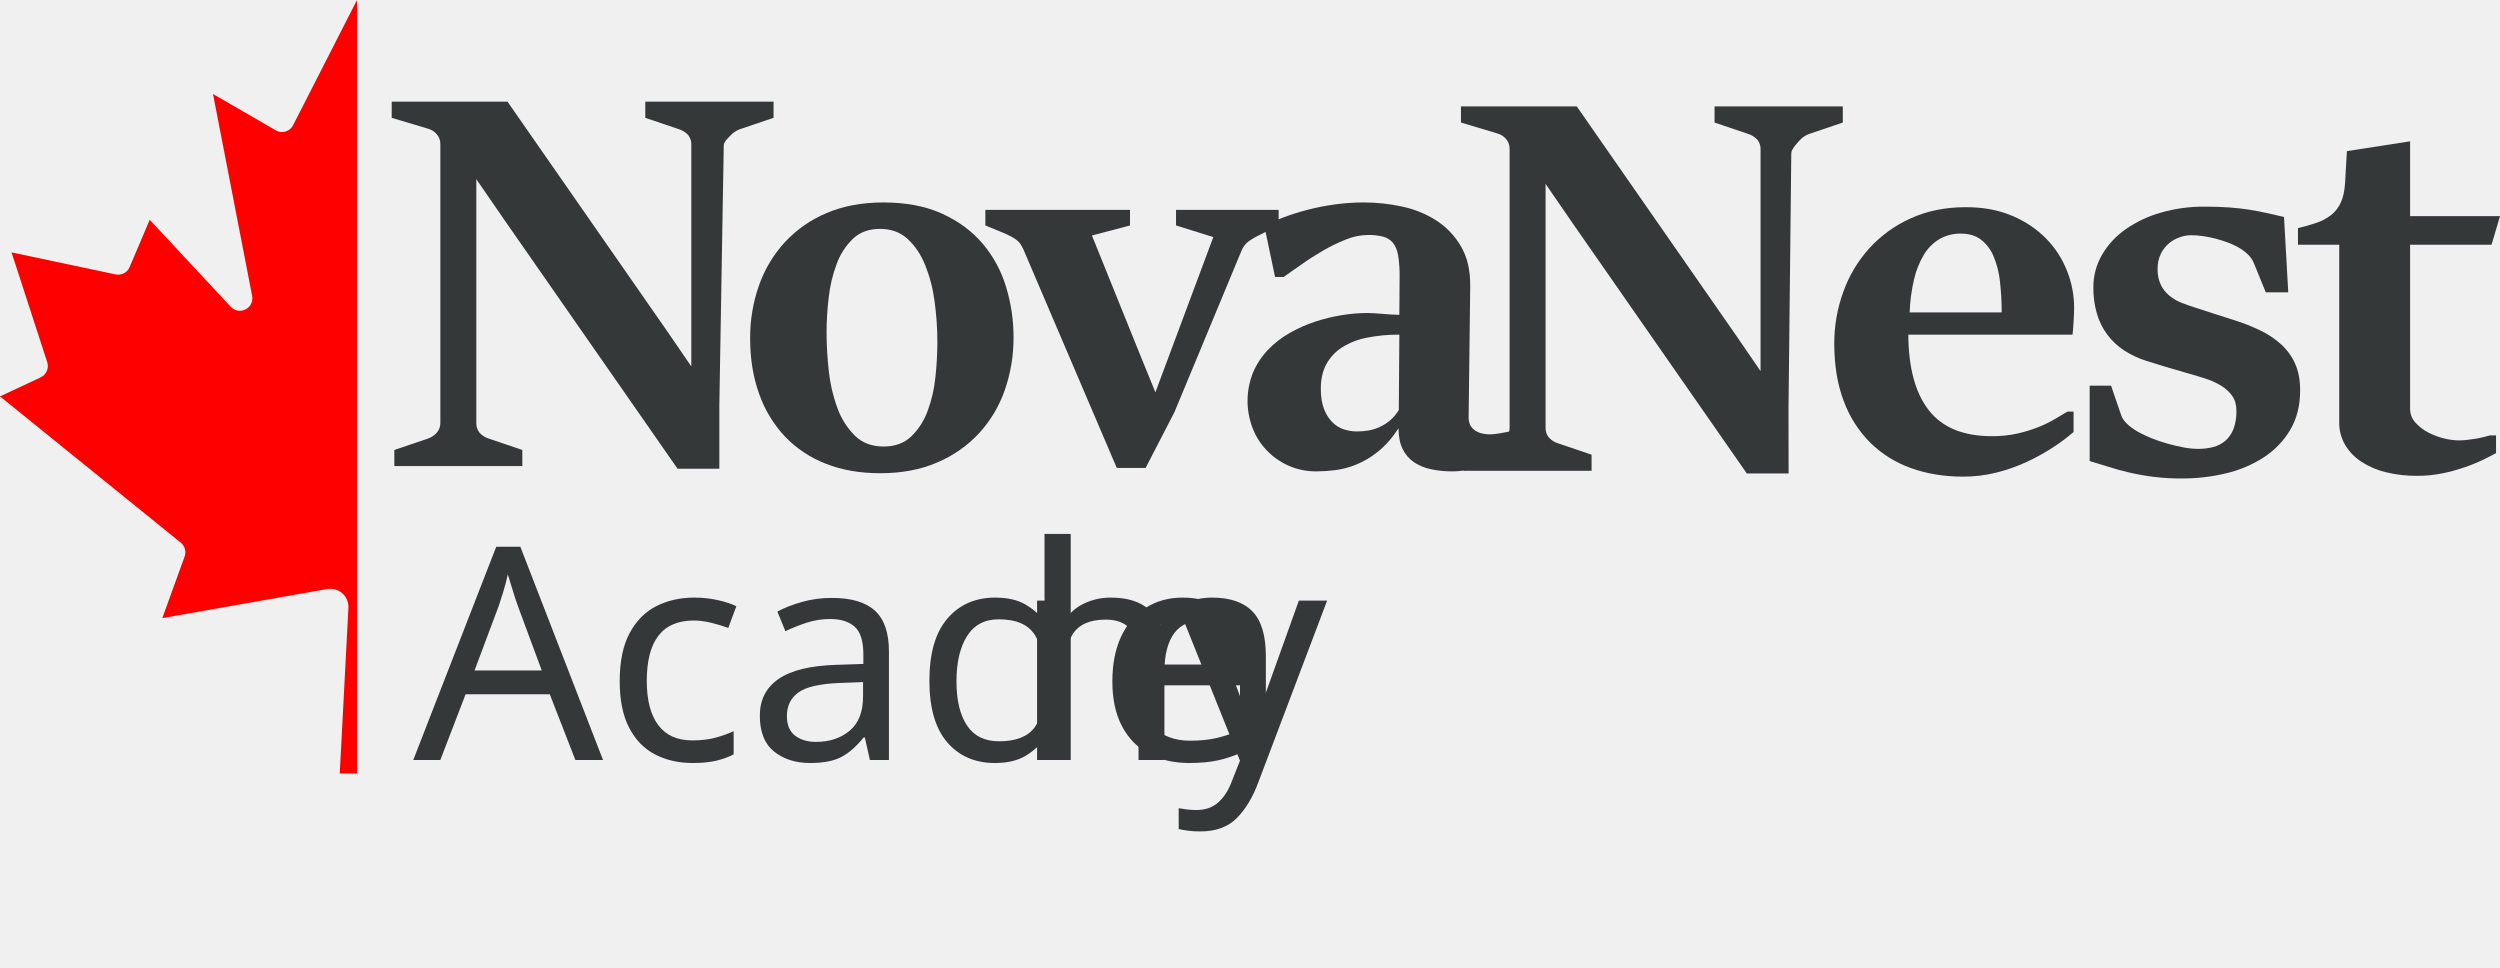
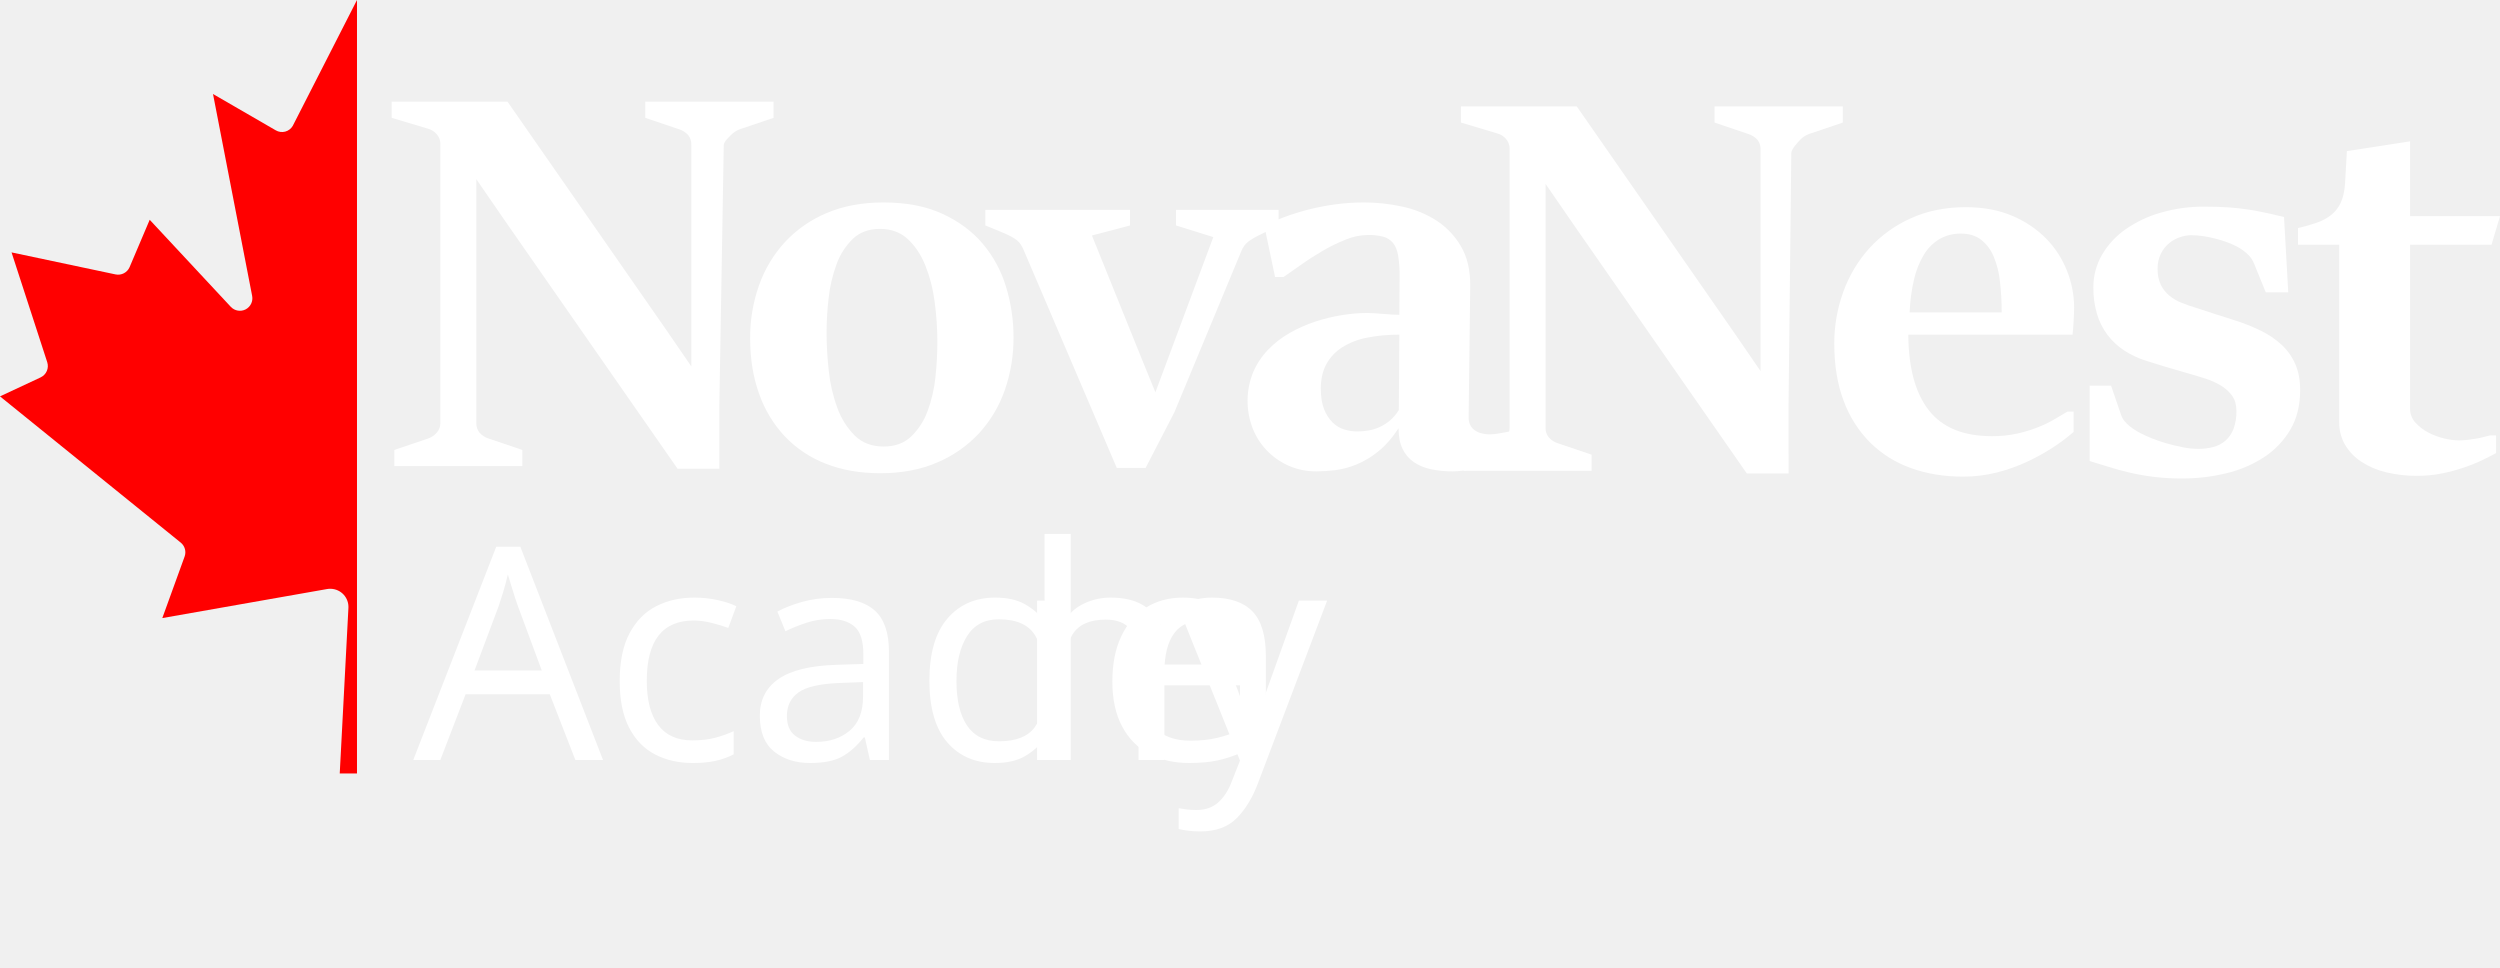
<svg xmlns="http://www.w3.org/2000/svg" viewBox="0 0 2100.877 813.28">
  <path d="M315,655H300.5l7.3-139.2a15.252,15.252,0,0,0-14.6-16,12.223,12.223,0,0,0-3.3.2L151.4,524.4l18.7-51.6a10.455,10.455,0,0,0-3.2-11.8L15,338.1l34.2-16a10.494,10.494,0,0,0,5.5-12.7l-30-92.3,87.4,18.5a10.509,10.509,0,0,0,11.8-6.1l16.9-39.8L209,262.9a10.487,10.487,0,0,0,17.9-9.2L194,84l52.7,30.5a10.43,10.43,0,0,0,14.3-3.7l.3-.6L315,5Z" transform="translate(-15 -5)" style="fill:red" />
  <g style="isolation:isolate">
-     <path d="M438.831,189.792l-23.555-34.223V360.458a12.285,12.285,0,0,0,2.666,8.111,17.046,17.046,0,0,0,7.778,5l28.222,9.556v13.556H346.386V383.125l28.223-9.556a17.192,17.192,0,0,0,7.444-5,11.95,11.95,0,0,0,3-8.111V126.236a12.3,12.3,0,0,0-3.111-8.555,14.877,14.877,0,0,0-7.333-4.556l-30.445-9.111V90.458H441.5l133.555,192L595.942,312.9V126.681a12.211,12.211,0,0,0-2.666-8.223,17.632,17.632,0,0,0-7.778-4.889l-28.222-9.555V90.458H665.053v13.556l-28.222,9.555a20.071,20.071,0,0,0-7.667,5c-2,2.15-5.964,5.429-5.964,8.686l-3.7,218.3V398.9H584.386Z" transform="translate(-15 -5)" style="fill:#353839" />
-     <path d="M754.72,402.681q-25.557,0-45.777-8a94.41,94.41,0,0,1-34.334-22.889,101.3,101.3,0,0,1-21.666-35.778q-7.557-20.885-7.556-46.666a131.064,131.064,0,0,1,7.445-44.556,105.476,105.476,0,0,1,21.777-36.334,101.15,101.15,0,0,1,35.111-24.444q20.776-8.885,47.667-8.889,28.667,0,49.333,9.444t34,25.112A101.166,101.166,0,0,1,860.387,245.9a143.715,143.715,0,0,1,6.333,42.555,132.228,132.228,0,0,1-7.333,44.334,104.031,104.031,0,0,1-21.667,36.333A102.1,102.1,0,0,1,802.5,393.681Q781.608,402.681,754.72,402.681Zm2.889-22.445q14.22,0,23.111-8.444A56.563,56.563,0,0,0,794.5,350.458a114.217,114.217,0,0,0,6.556-28.333,274.838,274.838,0,0,0,1.666-29.444,252.109,252.109,0,0,0-2.333-34.333,125.482,125.482,0,0,0-7.889-30.556q-5.558-13.552-14.778-22T754.5,197.348q-14,0-22.778,8.333A56.155,56.155,0,0,0,718.054,226.9a117.362,117.362,0,0,0-6.667,28.222,254.36,254.36,0,0,0-1.778,29.333A291.922,291.922,0,0,0,711.5,316.9a127.406,127.406,0,0,0,7.222,31,62.972,62.972,0,0,0,14.667,23.222Q742.72,380.239,757.609,380.236Z" transform="translate(-15 -5)" style="fill:#353839" />
-     <path d="M875.05,214.681a34.228,34.228,0,0,0-2.333-4.333,14.409,14.409,0,0,0-3-3.334,32.835,32.835,0,0,0-4.556-3,72.663,72.663,0,0,0-7-3.333l-15.111-6.223v-13.11H964.605v13.11l-32,8.445,42,104,11.334,27.778,48.666-130.445-31.333-9.778v-13.11h86.222v13.11l-15.111,7.556a66.309,66.309,0,0,0-10.222,5.889,18.633,18.633,0,0,0-6,8.111l-56.222,135.334-24.222,46.888H953.494Z" transform="translate(-15 -5)" style="fill:#353839" />
-     <path d="M1121.386,401.125a56.43,56.43,0,0,1-23.777-4.889,58.321,58.321,0,0,1-18.334-13,56.719,56.719,0,0,1-11.777-18.778,63.969,63.969,0,0,1,.555-46.555,63.8,63.8,0,0,1,12.556-19,79.914,79.914,0,0,1,18.222-14.111,116.669,116.669,0,0,1,21.555-9.556,145.773,145.773,0,0,1,22.445-5.444,136.013,136.013,0,0,1,21.222-1.778q2,0,5.667.222t7.666.556q4,.333,7.667.556t5.889.221l.222-32.221a103.756,103.756,0,0,0-1.222-17.556q-1.224-6.887-4.333-10.667a16.006,16.006,0,0,0-8.223-5.222,48.411,48.411,0,0,0-12.888-1.445,50.521,50.521,0,0,0-18.667,3.89,145.451,145.451,0,0,0-19.333,9.444q-9.558,5.558-18.112,11.666t-14.777,10.334H1086.5l-9.112-43.334q7.553-3.55,16.778-7a204.42,204.42,0,0,1,19.889-6.222,198.5,198.5,0,0,1,22.667-4.444,180.812,180.812,0,0,1,24.889-1.667,149.792,149.792,0,0,1,31.555,3.444,86.326,86.326,0,0,1,28.779,11.667,64.406,64.406,0,0,1,20.777,21.778q8,13.557,7.778,33.555l-1.334,110.223a14.588,14.588,0,0,0,1.112,5.889,11.619,11.619,0,0,0,3.444,4.444,16.22,16.22,0,0,0,5.778,2.889,29.236,29.236,0,0,0,8.111,1,55.453,55.453,0,0,0,7.667-.889q5.443-.885,10.333-2h4.444v15.556a59.776,59.776,0,0,1-9.11,5.555,130.815,130.815,0,0,1-13.556,6,128.094,128.094,0,0,1-15.889,4.889,68.142,68.142,0,0,1-15.889,2,85.337,85.337,0,0,1-18-1.777,40.866,40.866,0,0,1-14.333-5.89,27.935,27.935,0,0,1-9.556-11.11q-3.448-7-3.445-17.445-8.223,12.447-17.333,19.666a73.293,73.293,0,0,1-18.333,10.889,70.342,70.342,0,0,1-17.778,4.667A134.2,134.2,0,0,1,1121.386,401.125Zm34-33.556a58.447,58.447,0,0,0,9.445-.777,37.3,37.3,0,0,0,9.444-2.889,38.015,38.015,0,0,0,8.778-5.555,36.69,36.69,0,0,0,7.445-8.779l.444-63.333a134.134,134.134,0,0,0-27.333,2.556,60.64,60.64,0,0,0-20.778,8.111,38.868,38.868,0,0,0-13.222,14.111q-4.666,8.558-4.667,20.555,0,10.449,2.778,17.334a31.878,31.878,0,0,0,7.111,11.111,23.893,23.893,0,0,0,9.778,5.889A36.667,36.667,0,0,0,1155.386,367.569Z" transform="translate(-15 -5)" style="fill:#353839" />
+     <path d="M438.831,189.792l-23.555-34.223V360.458a12.285,12.285,0,0,0,2.666,8.111,17.046,17.046,0,0,0,7.778,5l28.222,9.556v13.556H346.386V383.125l28.223-9.556a17.192,17.192,0,0,0,7.444-5,11.95,11.95,0,0,0,3-8.111V126.236a12.3,12.3,0,0,0-3.111-8.555,14.877,14.877,0,0,0-7.333-4.556l-30.445-9.111V90.458H441.5l133.555,192L595.942,312.9V126.681a12.211,12.211,0,0,0-2.666-8.223,17.632,17.632,0,0,0-7.778-4.889l-28.222-9.555V90.458H665.053v13.556l-28.222,9.555a20.071,20.071,0,0,0-7.667,5c-2,2.15-5.964,5.429-5.964,8.686l-3.7,218.3V398.9H584.386Z" transform="translate(-15 -5)" style="fill:white" />
+     <path d="M754.72,402.681q-25.557,0-45.777-8a94.41,94.41,0,0,1-34.334-22.889,101.3,101.3,0,0,1-21.666-35.778q-7.557-20.885-7.556-46.666a131.064,131.064,0,0,1,7.445-44.556,105.476,105.476,0,0,1,21.777-36.334,101.15,101.15,0,0,1,35.111-24.444q20.776-8.885,47.667-8.889,28.667,0,49.333,9.444t34,25.112A101.166,101.166,0,0,1,860.387,245.9a143.715,143.715,0,0,1,6.333,42.555,132.228,132.228,0,0,1-7.333,44.334,104.031,104.031,0,0,1-21.667,36.333A102.1,102.1,0,0,1,802.5,393.681Q781.608,402.681,754.72,402.681Zm2.889-22.445q14.22,0,23.111-8.444A56.563,56.563,0,0,0,794.5,350.458a114.217,114.217,0,0,0,6.556-28.333,274.838,274.838,0,0,0,1.666-29.444,252.109,252.109,0,0,0-2.333-34.333,125.482,125.482,0,0,0-7.889-30.556q-5.558-13.552-14.778-22T754.5,197.348q-14,0-22.778,8.333A56.155,56.155,0,0,0,718.054,226.9a117.362,117.362,0,0,0-6.667,28.222,254.36,254.36,0,0,0-1.778,29.333A291.922,291.922,0,0,0,711.5,316.9a127.406,127.406,0,0,0,7.222,31,62.972,62.972,0,0,0,14.667,23.222Q742.72,380.239,757.609,380.236Z" transform="translate(-15 -5)" style="fill:white" />
+     <path d="M875.05,214.681a34.228,34.228,0,0,0-2.333-4.333,14.409,14.409,0,0,0-3-3.334,32.835,32.835,0,0,0-4.556-3,72.663,72.663,0,0,0-7-3.333l-15.111-6.223v-13.11H964.605v13.11l-32,8.445,42,104,11.334,27.778,48.666-130.445-31.333-9.778v-13.11h86.222v13.11l-15.111,7.556a66.309,66.309,0,0,0-10.222,5.889,18.633,18.633,0,0,0-6,8.111l-56.222,135.334-24.222,46.888H953.494Z" transform="translate(-15 -5)" style="fill:white" />
+     <path d="M1121.386,401.125a56.43,56.43,0,0,1-23.777-4.889,58.321,58.321,0,0,1-18.334-13,56.719,56.719,0,0,1-11.777-18.778,63.969,63.969,0,0,1,.555-46.555,63.8,63.8,0,0,1,12.556-19,79.914,79.914,0,0,1,18.222-14.111,116.669,116.669,0,0,1,21.555-9.556,145.773,145.773,0,0,1,22.445-5.444,136.013,136.013,0,0,1,21.222-1.778q2,0,5.667.222t7.666.556q4,.333,7.667.556t5.889.221l.222-32.221a103.756,103.756,0,0,0-1.222-17.556q-1.224-6.887-4.333-10.667a16.006,16.006,0,0,0-8.223-5.222,48.411,48.411,0,0,0-12.888-1.445,50.521,50.521,0,0,0-18.667,3.89,145.451,145.451,0,0,0-19.333,9.444q-9.558,5.558-18.112,11.666t-14.777,10.334H1086.5l-9.112-43.334q7.553-3.55,16.778-7a204.42,204.42,0,0,1,19.889-6.222,198.5,198.5,0,0,1,22.667-4.444,180.812,180.812,0,0,1,24.889-1.667,149.792,149.792,0,0,1,31.555,3.444,86.326,86.326,0,0,1,28.779,11.667,64.406,64.406,0,0,1,20.777,21.778q8,13.557,7.778,33.555l-1.334,110.223a14.588,14.588,0,0,0,1.112,5.889,11.619,11.619,0,0,0,3.444,4.444,16.22,16.22,0,0,0,5.778,2.889,29.236,29.236,0,0,0,8.111,1,55.453,55.453,0,0,0,7.667-.889q5.443-.885,10.333-2h4.444v15.556a59.776,59.776,0,0,1-9.11,5.555,130.815,130.815,0,0,1-13.556,6,128.094,128.094,0,0,1-15.889,4.889,68.142,68.142,0,0,1-15.889,2,85.337,85.337,0,0,1-18-1.777,40.866,40.866,0,0,1-14.333-5.89,27.935,27.935,0,0,1-9.556-11.11q-3.448-7-3.445-17.445-8.223,12.447-17.333,19.666a73.293,73.293,0,0,1-18.333,10.889,70.342,70.342,0,0,1-17.778,4.667A134.2,134.2,0,0,1,1121.386,401.125Zm34-33.556a58.447,58.447,0,0,0,9.445-.777,37.3,37.3,0,0,0,9.444-2.889,38.015,38.015,0,0,0,8.778-5.555,36.69,36.69,0,0,0,7.445-8.779l.444-63.333a134.134,134.134,0,0,0-27.333,2.556,60.64,60.64,0,0,0-20.778,8.111,38.868,38.868,0,0,0-13.222,14.111q-4.666,8.558-4.667,20.555,0,10.449,2.778,17.334a31.878,31.878,0,0,0,7.111,11.111,23.893,23.893,0,0,0,9.778,5.889A36.667,36.667,0,0,0,1155.386,367.569Z" transform="translate(-15 -5)" style="fill:white" />
  </g>
  <g style="isolation:isolate">
-     <path d="M1337.381,193.763l-23.556-34.223V364.429a12.288,12.288,0,0,0,2.667,8.111,17.062,17.062,0,0,0,7.778,5l28.222,9.556v13.555H1244.937V387.1l28.221-9.556a17.2,17.2,0,0,0,7.445-5,11.952,11.952,0,0,0,3-8.111V130.207a12.308,12.308,0,0,0-3.111-8.556,14.873,14.873,0,0,0-7.334-4.555l-30.444-9.112V94.429h97.334l133.555,192,20.889,30.445V130.651a12.2,12.2,0,0,0-2.667-8.222,17.614,17.614,0,0,0-7.777-4.889l-28.223-9.556V94.429H1563.6v13.555l-28.222,9.556a20.071,20.071,0,0,0-7.667,5c-2,2.149-7.394,7.8-7.394,11.06l-2.34,214.74.068,54.534h-35.111Z" transform="translate(-15 -5)" style="fill:#353839" />
-     <path d="M1664.659,405.54q-24,0-43.888-7.222a92.866,92.866,0,0,1-34.223-21.444,96.962,96.962,0,0,1-22.222-35q-7.891-20.778-7.889-48.111a126.121,126.121,0,0,1,7.555-43.445,110.249,110.249,0,0,1,21.779-36.555,105.4,105.4,0,0,1,34.777-25.223Q1641.1,179.1,1667.1,179.1q22,0,39,7.333a87.315,87.315,0,0,1,28.444,19.111,81.075,81.075,0,0,1,17.444,27,83.331,83.331,0,0,1,6,30.778q0,2-.11,5.333t-.334,6.667q-.225,3.333-.444,6.333t-.445,4.556h-138q.219,41.783,17.223,63.556t53,21.777a95.759,95.759,0,0,0,21.444-2.222,117.928,117.928,0,0,0,17.445-5.334,97.1,97.1,0,0,0,13.888-6.777q6.109-3.666,10.778-6.333h5.111v17.11a154.475,154.475,0,0,1-17.333,13,174.668,174.668,0,0,1-21.889,12.112,143.264,143.264,0,0,1-25.444,9A114.241,114.241,0,0,1,1664.659,405.54Zm32.445-138a221.264,221.264,0,0,0-1.445-26.111,74.546,74.546,0,0,0-5.333-21,34.782,34.782,0,0,0-10.555-14q-6.667-5.111-16.889-5.111a34.963,34.963,0,0,0-18,4.556,38.26,38.26,0,0,0-13.111,13.11,71.1,71.1,0,0,0-8.334,20.89,143.824,143.824,0,0,0-3.666,27.666Z" transform="translate(-15 -5)" style="fill:#353839" />
-     <path d="M1848.6,407.1a187.972,187.972,0,0,1-24.333-1.445,201.672,201.672,0,0,1-20.334-3.667q-9.333-2.217-17.333-4.777t-15.556-4.778V329.1h18l8.444,24.667a15.865,15.865,0,0,0,2.779,5,28.169,28.169,0,0,0,4.221,4.221,53.5,53.5,0,0,0,9.445,6.112,104.1,104.1,0,0,0,9.555,4.333,121.458,121.458,0,0,0,12.445,4.222q6.666,1.891,13.444,3.223a66.315,66.315,0,0,0,12.778,1.333,49.9,49.9,0,0,0,12.778-1.556,25,25,0,0,0,10.222-5.333,25.3,25.3,0,0,0,6.778-9.889,41.236,41.236,0,0,0,2.444-15.222q0-7.552-3.555-12.556a31.59,31.59,0,0,0-9.334-8.555,59.942,59.942,0,0,0-13-5.889q-7.223-2.334-14.333-4.333-11.115-3.11-19.111-5.556t-16.444-5.111a74.629,74.629,0,0,1-18.667-8.778,56.185,56.185,0,0,1-14-13.111,55.555,55.555,0,0,1-8.778-17.667,76.329,76.329,0,0,1-3-22,54.076,54.076,0,0,1,7.222-27.444,67.844,67.844,0,0,1,19.89-21.556,98.982,98.982,0,0,1,29.666-14,129.009,129.009,0,0,1,36.555-5q12,0,21,.667t16.667,1.889q7.668,1.222,14.556,2.777t14.666,3.334l3.556,63.333h-18.889l-9.777-24a21.782,21.782,0,0,0-5.779-8.333,40.909,40.909,0,0,0-8.666-6.111,67.377,67.377,0,0,0-8.334-3.667q-4.557-1.666-9.666-3a99.072,99.072,0,0,0-10.334-2.111,70.294,70.294,0,0,0-10.333-.778,29.622,29.622,0,0,0-8.888,1.556,28.63,28.63,0,0,0-9.112,4.889,27.208,27.208,0,0,0-7.111,8.778,27.893,27.893,0,0,0-2.889,13.222,29.338,29.338,0,0,0,2.778,13.444,27.6,27.6,0,0,0,7.334,9.111,38.594,38.594,0,0,0,10.221,5.889q5.668,2.223,11.445,4,9.552,3.114,18.111,5.889t14.333,4.555a160.067,160.067,0,0,1,22.223,8.779,73.254,73.254,0,0,1,17.667,11.888,48.572,48.572,0,0,1,11.555,16.223q4.109,9.333,4.111,22,0,19.333-8.333,33.333a70.455,70.455,0,0,1-22.223,23.111,100.546,100.546,0,0,1-31.777,13.445A156.673,156.673,0,0,1,1848.6,407.1Z" transform="translate(-15 -5)" style="fill:#353839" />
-     <path d="M2046.1,404.874a107.008,107.008,0,0,1-26-3,65.426,65.426,0,0,1-20.779-8.89,43.714,43.714,0,0,1-13.666-14.221,36.836,36.836,0,0,1-4.889-19V210.651H1946.1v-14a149.4,149.4,0,0,0,15.666-4.444,41.88,41.88,0,0,0,12.111-6.444,28.219,28.219,0,0,0,8.111-10.334q3-6.333,3.667-16.111l1.555-27.334,53.111-8.221v62.888h75.556l-7.111,24h-68.445V348.429a17,17,0,0,0,4.445,11.667,37.789,37.789,0,0,0,10.778,8.333,56.713,56.713,0,0,0,13.333,5,54.1,54.1,0,0,0,12.333,1.667,59.486,59.486,0,0,0,7.223-.445q3.666-.443,7.111-1t6.444-1.333q3-.775,5.445-1.444h5.111v14.889q-3.558,2-10.111,5.221a148.8,148.8,0,0,1-34.333,11.667A105.643,105.643,0,0,1,2046.1,404.874Z" transform="translate(-15 -5)" style="fill:#353839" />
+     <path d="M1337.381,193.763l-23.556-34.223V364.429a12.288,12.288,0,0,0,2.667,8.111,17.062,17.062,0,0,0,7.778,5l28.222,9.556v13.555H1244.937V387.1l28.221-9.556a17.2,17.2,0,0,0,7.445-5,11.952,11.952,0,0,0,3-8.111V130.207a12.308,12.308,0,0,0-3.111-8.556,14.873,14.873,0,0,0-7.334-4.555l-30.444-9.112V94.429h97.334l133.555,192,20.889,30.445V130.651a12.2,12.2,0,0,0-2.667-8.222,17.614,17.614,0,0,0-7.777-4.889l-28.223-9.556V94.429H1563.6v13.555l-28.222,9.556a20.071,20.071,0,0,0-7.667,5c-2,2.149-7.394,7.8-7.394,11.06l-2.34,214.74.068,54.534h-35.111Z" transform="translate(-15 -5)" style="fill:white" />
+     <path d="M1664.659,405.54q-24,0-43.888-7.222a92.866,92.866,0,0,1-34.223-21.444,96.962,96.962,0,0,1-22.222-35q-7.891-20.778-7.889-48.111a126.121,126.121,0,0,1,7.555-43.445,110.249,110.249,0,0,1,21.779-36.555,105.4,105.4,0,0,1,34.777-25.223Q1641.1,179.1,1667.1,179.1q22,0,39,7.333a87.315,87.315,0,0,1,28.444,19.111,81.075,81.075,0,0,1,17.444,27,83.331,83.331,0,0,1,6,30.778q0,2-.11,5.333t-.334,6.667q-.225,3.333-.444,6.333t-.445,4.556h-138q.219,41.783,17.223,63.556t53,21.777a95.759,95.759,0,0,0,21.444-2.222,117.928,117.928,0,0,0,17.445-5.334,97.1,97.1,0,0,0,13.888-6.777q6.109-3.666,10.778-6.333h5.111v17.11a154.475,154.475,0,0,1-17.333,13,174.668,174.668,0,0,1-21.889,12.112,143.264,143.264,0,0,1-25.444,9A114.241,114.241,0,0,1,1664.659,405.54Zm32.445-138a221.264,221.264,0,0,0-1.445-26.111,74.546,74.546,0,0,0-5.333-21,34.782,34.782,0,0,0-10.555-14q-6.667-5.111-16.889-5.111a34.963,34.963,0,0,0-18,4.556,38.26,38.26,0,0,0-13.111,13.11,71.1,71.1,0,0,0-8.334,20.89,143.824,143.824,0,0,0-3.666,27.666Z" transform="translate(-15 -5)" style="fill:white" />
+     <path d="M1848.6,407.1a187.972,187.972,0,0,1-24.333-1.445,201.672,201.672,0,0,1-20.334-3.667q-9.333-2.217-17.333-4.777t-15.556-4.778V329.1h18l8.444,24.667a15.865,15.865,0,0,0,2.779,5,28.169,28.169,0,0,0,4.221,4.221,53.5,53.5,0,0,0,9.445,6.112,104.1,104.1,0,0,0,9.555,4.333,121.458,121.458,0,0,0,12.445,4.222q6.666,1.891,13.444,3.223a66.315,66.315,0,0,0,12.778,1.333,49.9,49.9,0,0,0,12.778-1.556,25,25,0,0,0,10.222-5.333,25.3,25.3,0,0,0,6.778-9.889,41.236,41.236,0,0,0,2.444-15.222q0-7.552-3.555-12.556a31.59,31.59,0,0,0-9.334-8.555,59.942,59.942,0,0,0-13-5.889q-7.223-2.334-14.333-4.333-11.115-3.11-19.111-5.556t-16.444-5.111a74.629,74.629,0,0,1-18.667-8.778,56.185,56.185,0,0,1-14-13.111,55.555,55.555,0,0,1-8.778-17.667,76.329,76.329,0,0,1-3-22,54.076,54.076,0,0,1,7.222-27.444,67.844,67.844,0,0,1,19.89-21.556,98.982,98.982,0,0,1,29.666-14,129.009,129.009,0,0,1,36.555-5q12,0,21,.667t16.667,1.889q7.668,1.222,14.556,2.777t14.666,3.334l3.556,63.333h-18.889l-9.777-24a21.782,21.782,0,0,0-5.779-8.333,40.909,40.909,0,0,0-8.666-6.111,67.377,67.377,0,0,0-8.334-3.667q-4.557-1.666-9.666-3a99.072,99.072,0,0,0-10.334-2.111,70.294,70.294,0,0,0-10.333-.778,29.622,29.622,0,0,0-8.888,1.556,28.63,28.63,0,0,0-9.112,4.889,27.208,27.208,0,0,0-7.111,8.778,27.893,27.893,0,0,0-2.889,13.222,29.338,29.338,0,0,0,2.778,13.444,27.6,27.6,0,0,0,7.334,9.111,38.594,38.594,0,0,0,10.221,5.889q5.668,2.223,11.445,4,9.552,3.114,18.111,5.889t14.333,4.555a160.067,160.067,0,0,1,22.223,8.779,73.254,73.254,0,0,1,17.667,11.888,48.572,48.572,0,0,1,11.555,16.223q4.109,9.333,4.111,22,0,19.333-8.333,33.333a70.455,70.455,0,0,1-22.223,23.111,100.546,100.546,0,0,1-31.777,13.445A156.673,156.673,0,0,1,1848.6,407.1Z" transform="translate(-15 -5)" style="fill:white" />
+     <path d="M2046.1,404.874a107.008,107.008,0,0,1-26-3,65.426,65.426,0,0,1-20.779-8.89,43.714,43.714,0,0,1-13.666-14.221,36.836,36.836,0,0,1-4.889-19V210.651H1946.1v-14a149.4,149.4,0,0,0,15.666-4.444,41.88,41.88,0,0,0,12.111-6.444,28.219,28.219,0,0,0,8.111-10.334q3-6.333,3.667-16.111l1.555-27.334,53.111-8.221v62.888h75.556l-7.111,24h-68.445V348.429a17,17,0,0,0,4.445,11.667,37.789,37.789,0,0,0,10.778,8.333,56.713,56.713,0,0,0,13.333,5,54.1,54.1,0,0,0,12.333,1.667,59.486,59.486,0,0,0,7.223-.445q3.666-.443,7.111-1t6.444-1.333q3-.775,5.445-1.444h5.111v14.889q-3.558,2-10.111,5.221a148.8,148.8,0,0,1-34.333,11.667A105.643,105.643,0,0,1,2046.1,404.874Z" transform="translate(-15 -5)" style="fill:white" />
  </g>
-   <text transform="translate(347.269 638.693)" style="isolation:isolate;font-size:250px;fill:#353839;font-family:Caveat-Regular, Caveat">Acade<tspan x="502.995" y="0" style="letter-spacing:-0.01em">m</tspan>
+   <text transform="translate(347.269 638.693)" style="isolation:isolate;font-size:250px;fill:white;font-family:Caveat-Regular, Caveat">Acade<tspan x="502.995" y="0" style="letter-spacing:-0.01em">m</tspan>
    <tspan x="640.495" y="0">y</tspan>
  </text>
  <text x="-15" y="-5" />
</svg>
